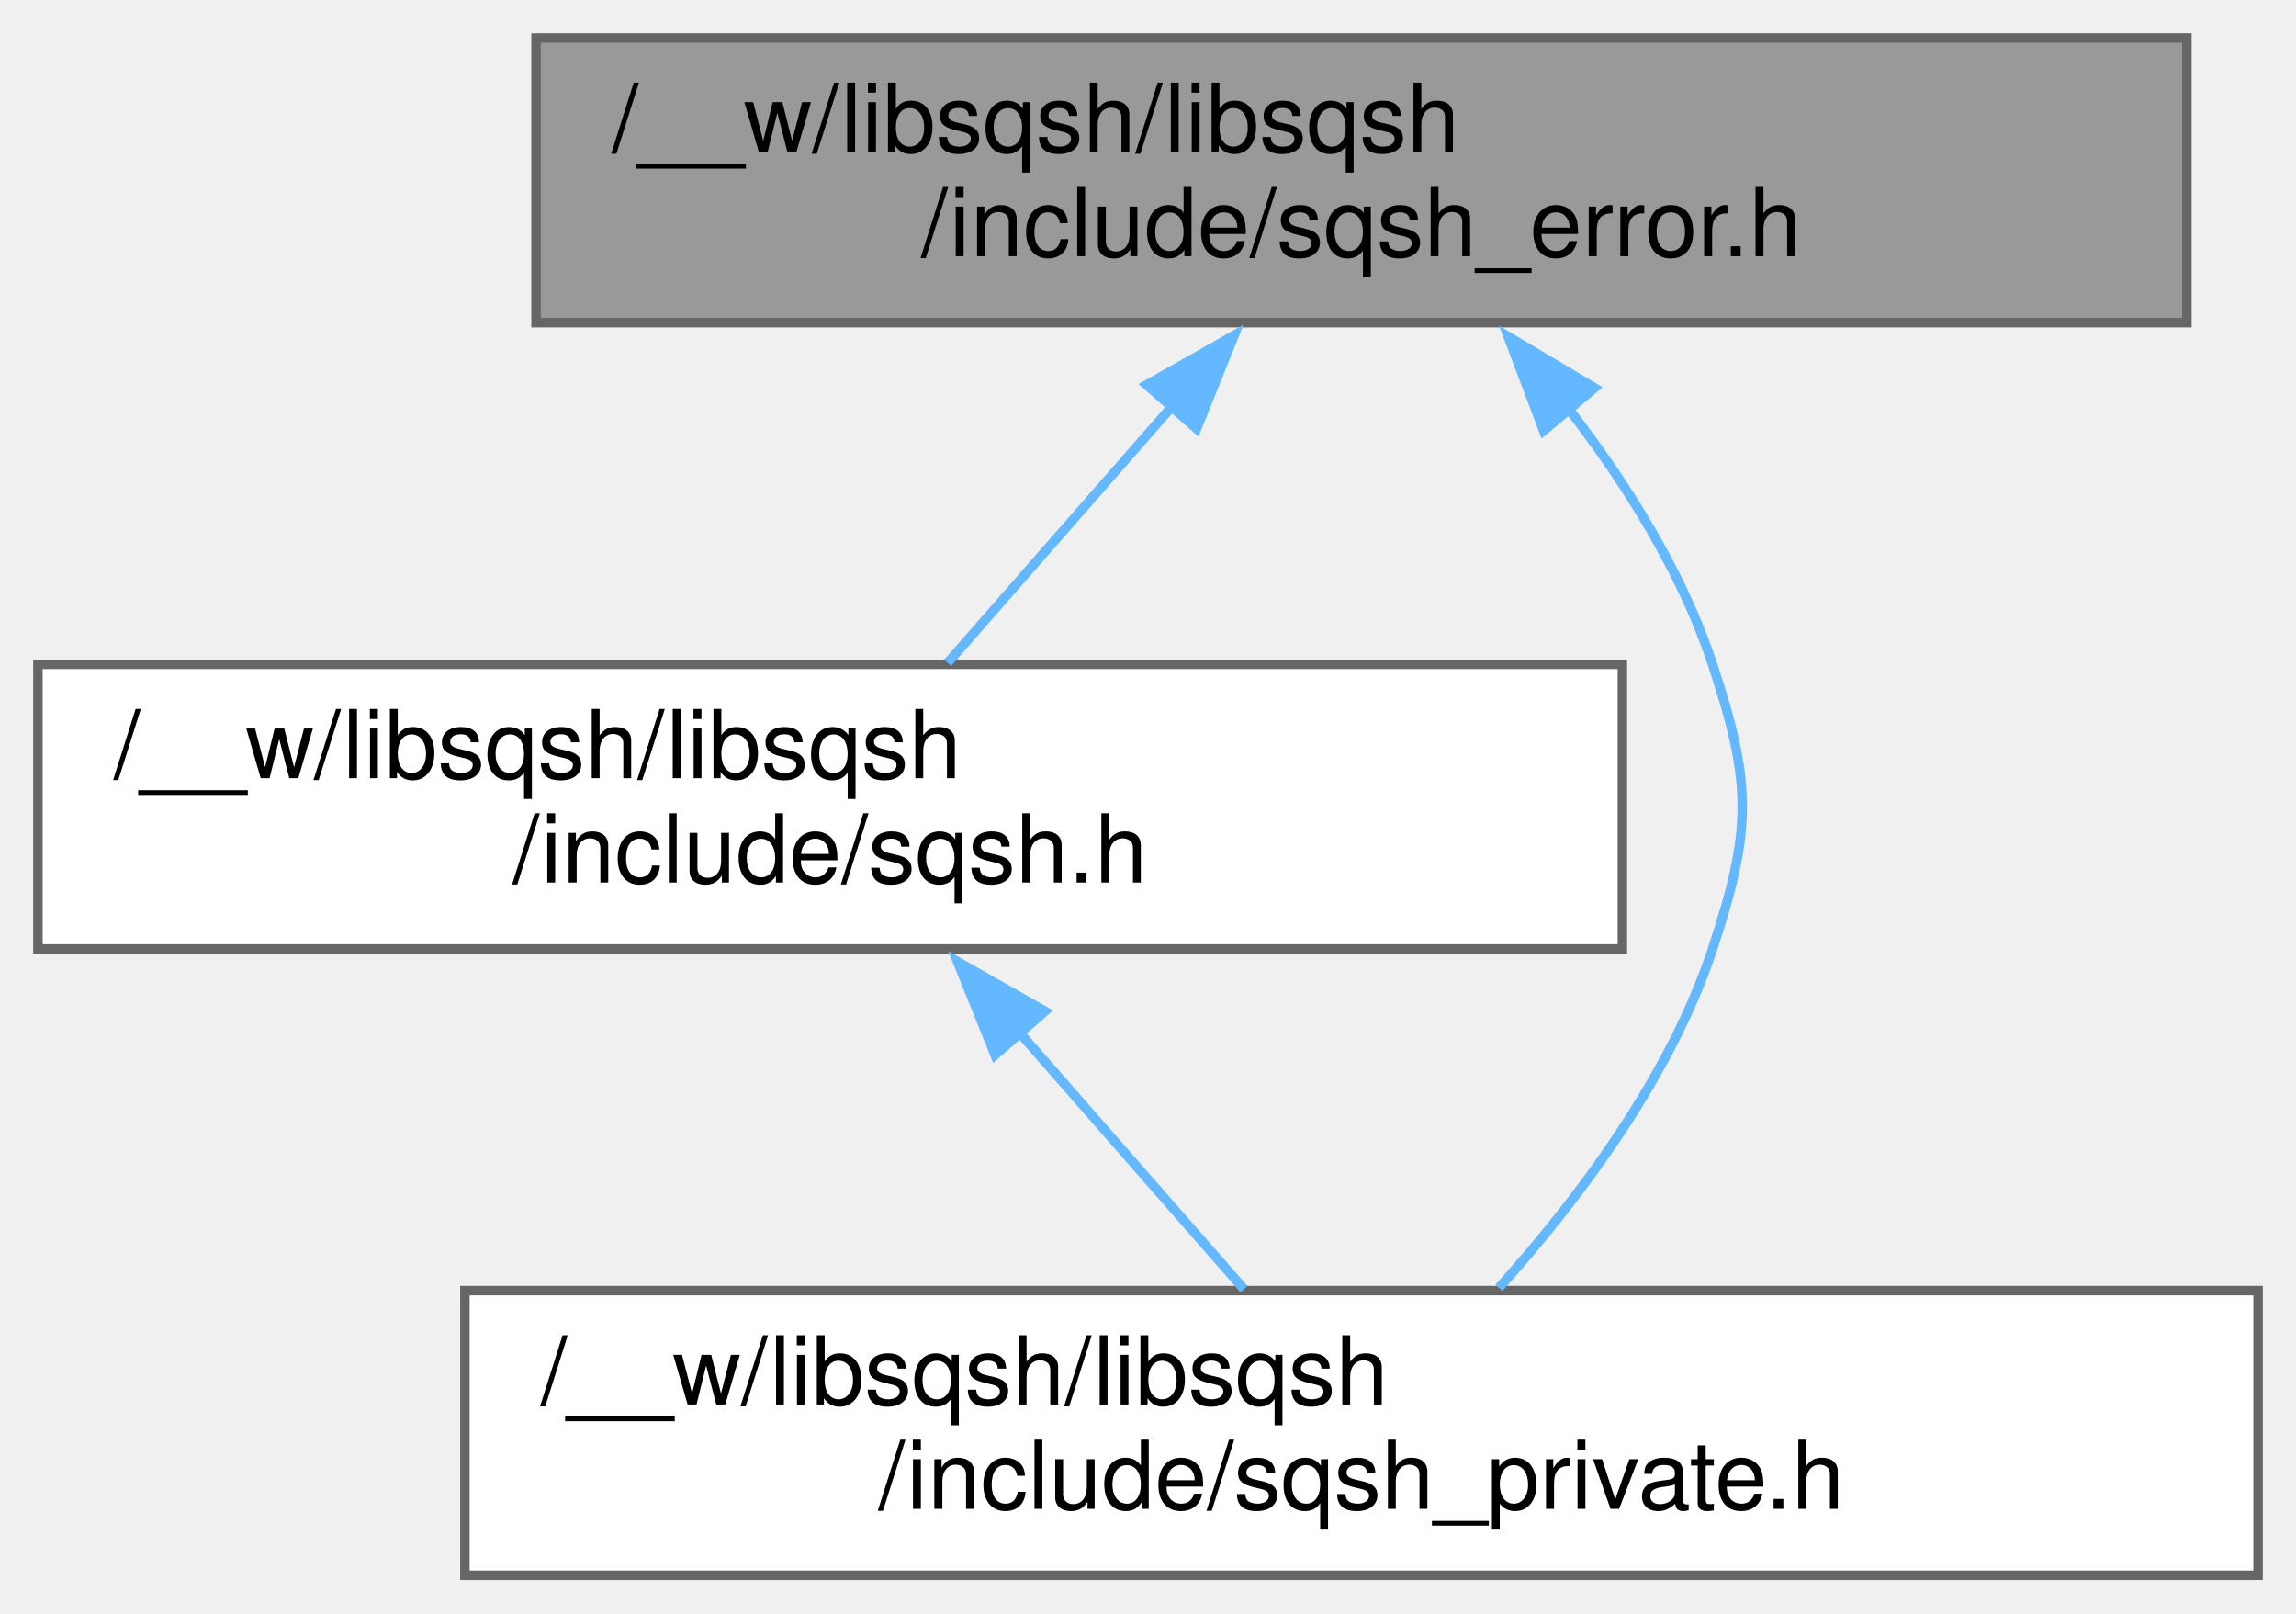
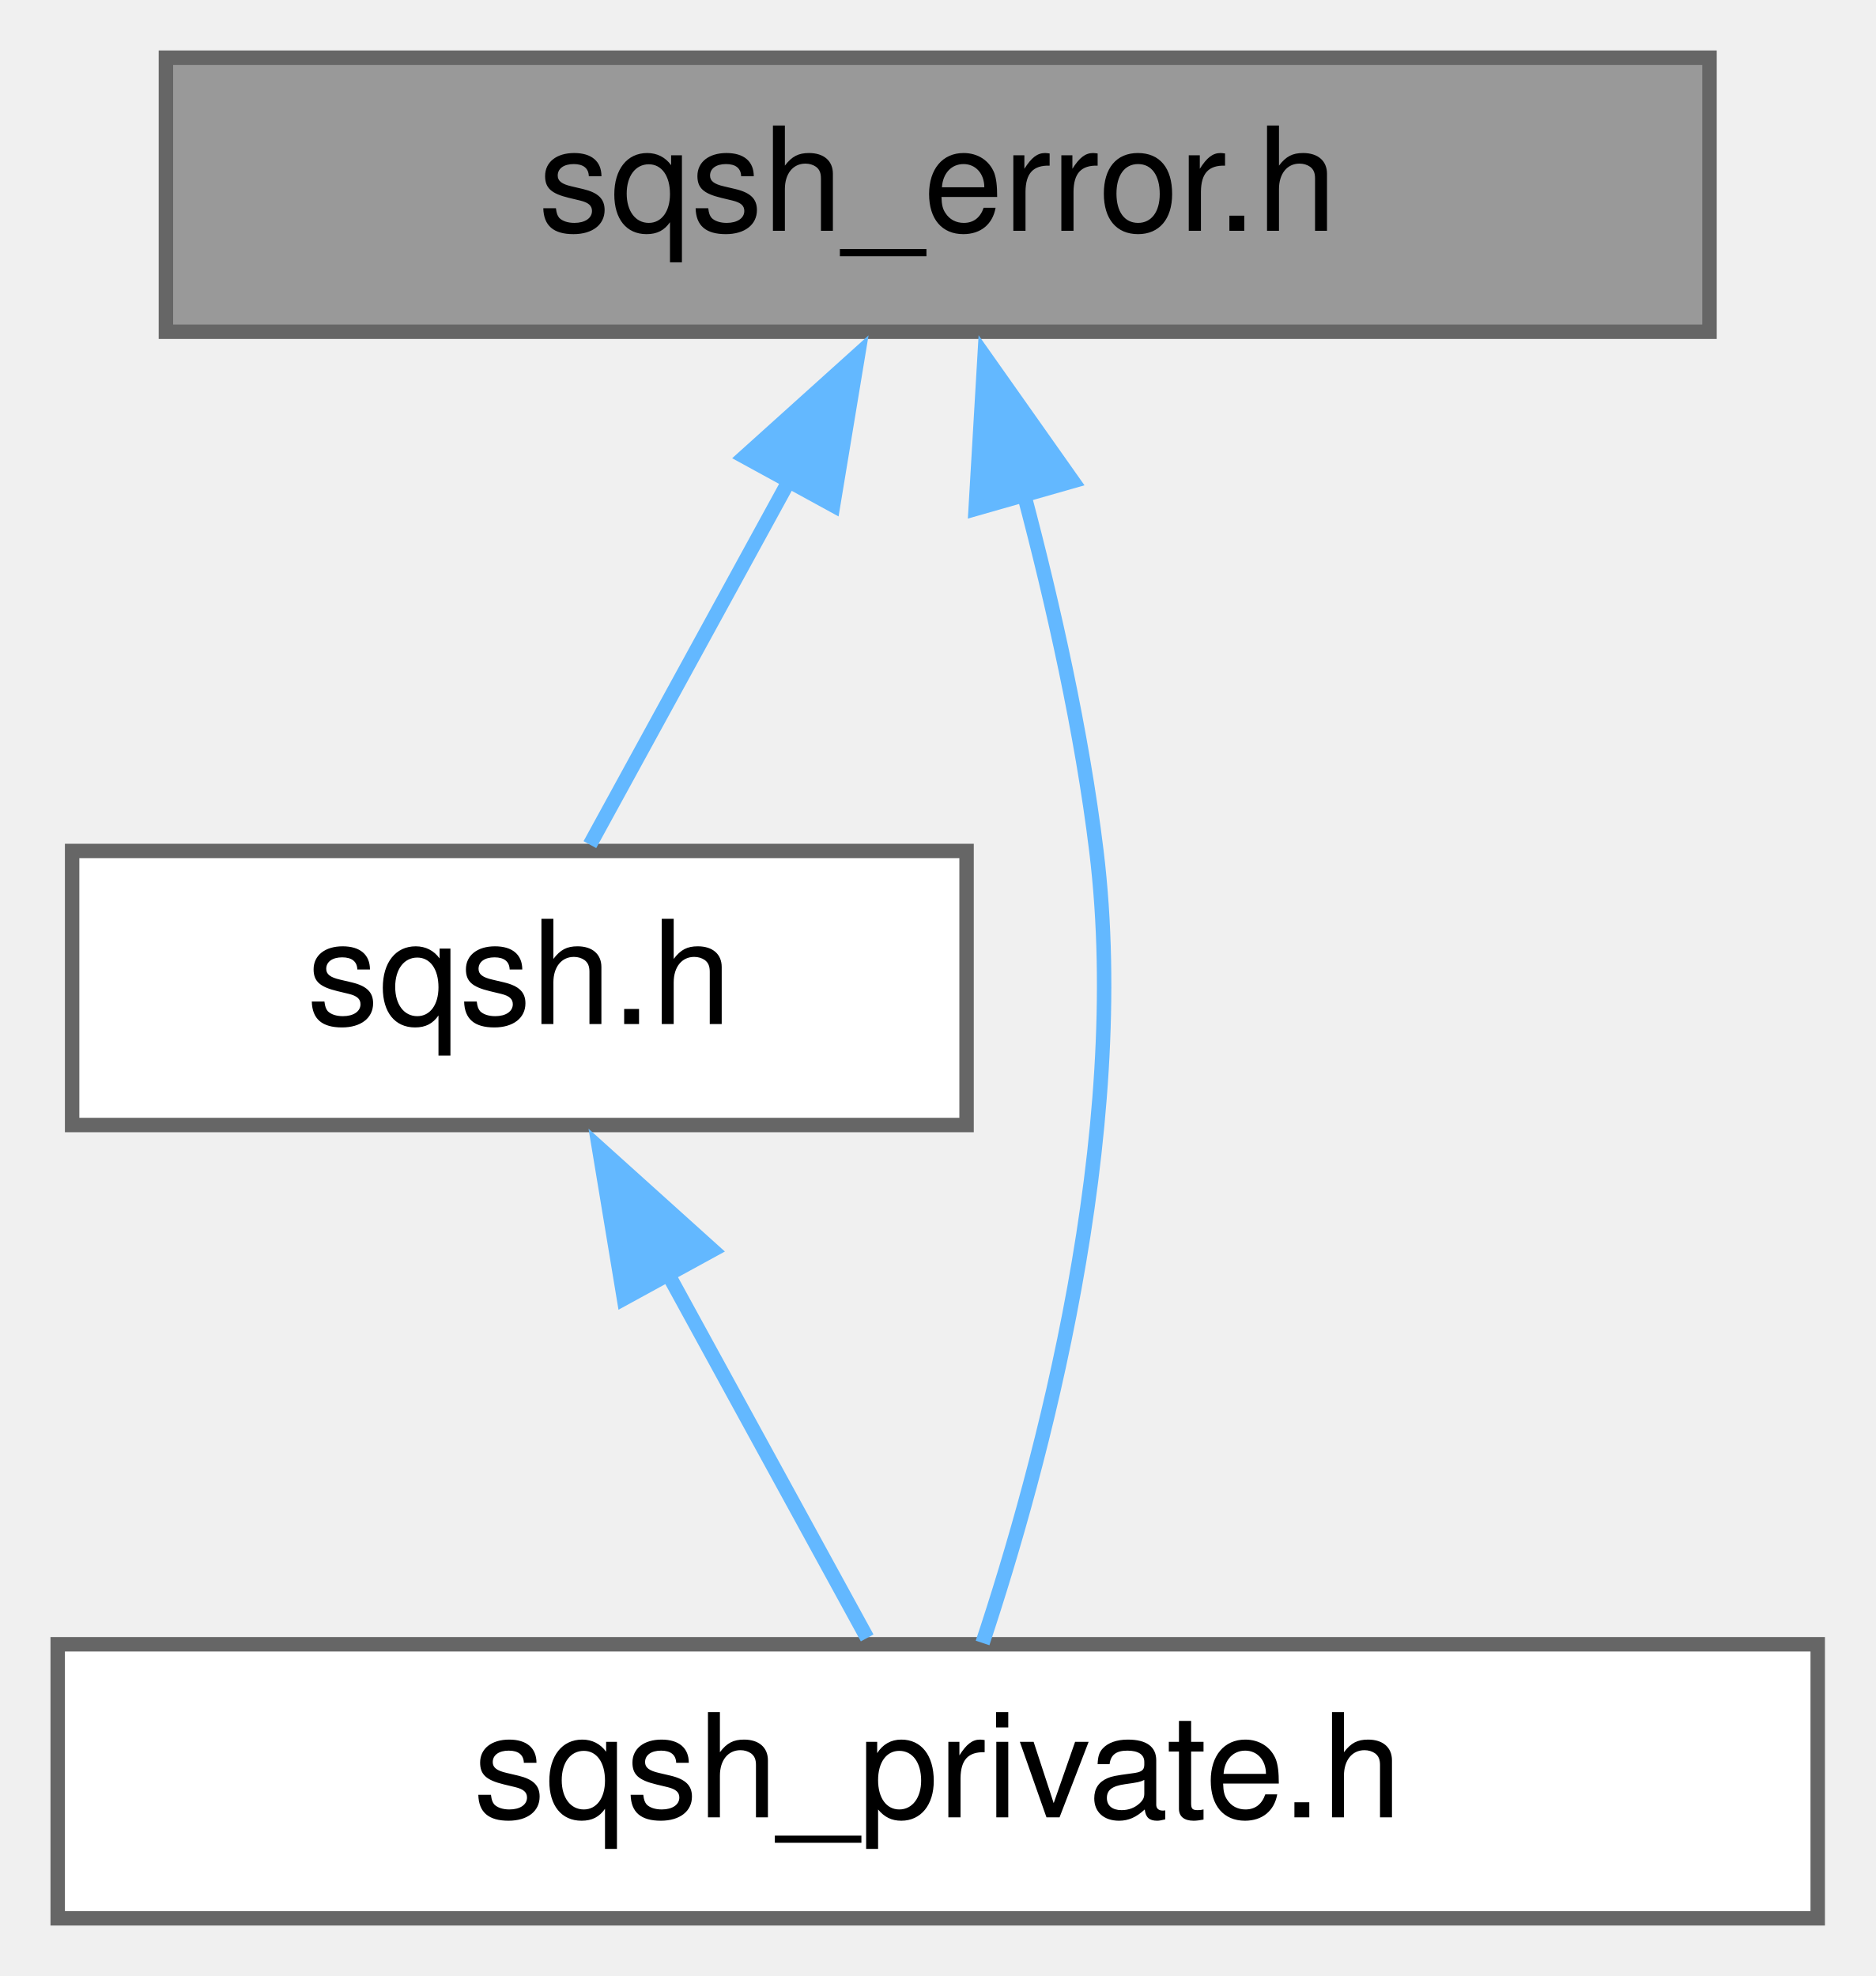
- <svg xmlns="http://www.w3.org/2000/svg" xmlns:xlink="http://www.w3.org/1999/xlink" width="242pt" height="170pt" viewBox="0.00 0.00 242.00 170.00">
-   <g id="graph0" class="graph" transform="scale(1 1) rotate(0) translate(4 166)">
+ <svg xmlns="http://www.w3.org/2000/svg" xmlns:xlink="http://www.w3.org/1999/xlink" width="130pt" height="137pt" viewBox="0.00 0.00 130.00 137.00">
+   <g id="graph0" class="graph" transform="scale(1 1) rotate(0) translate(4 133)">
    <g id="node1" class="node">
      <g id="a_node1">
        <a xlink:title=" ">
-           <polygon fill="#999999" stroke="#666666" points="226.5,-162 52.5,-162 52.5,-132 226.5,-132 226.5,-162" />
-           <text text-anchor="start" x="60.5" y="-150" font-family="Helvetica,sans-Serif" font-size="10.00">/__w/libsqsh/libsqsh</text>
-           <text text-anchor="middle" x="139.5" y="-139" font-family="Helvetica,sans-Serif" font-size="10.00">/include/sqsh_error.h</text>
+           <polygon fill="#999999" stroke="#666666" points="114.5,-129 7.5,-129 7.5,-110 114.5,-110 114.5,-129" />
+           <text text-anchor="middle" x="61" y="-117" font-family="Helvetica,sans-Serif" font-size="10.00">sqsh_error.h</text>
        </a>
      </g>
    </g>
    <g id="node2" class="node">
      <g id="a_node2">
        <a xlink:href="sqsh_8h.html" target="_top" xlink:title=" ">
-           <polygon fill="white" stroke="#666666" points="167,-96 0,-96 0,-66 167,-66 167,-96" />
-           <text text-anchor="start" x="8" y="-84" font-family="Helvetica,sans-Serif" font-size="10.00">/__w/libsqsh/libsqsh</text>
-           <text text-anchor="middle" x="83.5" y="-73" font-family="Helvetica,sans-Serif" font-size="10.00">/include/sqsh.h</text>
+           <polygon fill="white" stroke="#666666" points="63,-74 1,-74 1,-55 63,-55 63,-74" />
+           <text text-anchor="middle" x="32" y="-62" font-family="Helvetica,sans-Serif" font-size="10.00">sqsh.h</text>
        </a>
      </g>
    </g>
    <g id="edge1" class="edge">
-       <path fill="none" stroke="#63b8ff" d="M119.59,-123.24C111.69,-114.21 102.85,-104.11 95.89,-96.16" />
-       <polygon fill="#63b8ff" stroke="#63b8ff" points="116.86,-125.44 126.08,-130.66 122.12,-120.83 116.86,-125.44" />
+       <path fill="none" stroke="#63b8ff" d="M50.76,-99.79C46.05,-91.18 40.68,-81.36 36.89,-74.44" />
+       <polygon fill="#63b8ff" stroke="#63b8ff" points="47.61,-101.33 55.48,-108.42 53.75,-97.97 47.61,-101.33" />
    </g>
    <g id="node3" class="node">
      <g id="a_node3">
        <a xlink:href="sqsh__private_8h.html" target="_top" xlink:title=" ">
-           <polygon fill="white" stroke="#666666" points="234,-30 45,-30 45,0 234,0 234,-30" />
-           <text text-anchor="start" x="53" y="-18" font-family="Helvetica,sans-Serif" font-size="10.00">/__w/libsqsh/libsqsh</text>
-           <text text-anchor="middle" x="139.5" y="-7" font-family="Helvetica,sans-Serif" font-size="10.00">/include/sqsh_private.h</text>
+           <polygon fill="white" stroke="#666666" points="122,-19 0,-19 0,0 122,0 122,-19" />
+           <text text-anchor="middle" x="61" y="-7" font-family="Helvetica,sans-Serif" font-size="10.00">sqsh_private.h</text>
        </a>
      </g>
    </g>
    <g id="edge3" class="edge">
-       <path fill="none" stroke="#63b8ff" d="M161.21,-123.08C167.38,-115.12 173.29,-105.73 176.5,-96 180.68,-83.34 180.68,-78.66 176.5,-66 172.04,-52.46 162.34,-39.59 153.99,-30.3" />
-       <polygon fill="#63b8ff" stroke="#63b8ff" points="158.7,-120.62 154.96,-130.54 164.06,-125.12 158.7,-120.62" />
+       <path fill="none" stroke="#63b8ff" d="M66.99,-98.7C69.01,-91.06 71,-82.2 72,-74 74.41,-54.23 68.15,-31.25 64.11,-19.09" />
+       <polygon fill="#63b8ff" stroke="#63b8ff" points="63.63,-97.72 64.25,-108.3 70.36,-99.64 63.63,-97.72" />
    </g>
    <g id="edge2" class="edge">
-       <path fill="none" stroke="#63b8ff" d="M103.41,-57.24C111.31,-48.21 120.15,-38.11 127.11,-30.16" />
-       <polygon fill="#63b8ff" stroke="#63b8ff" points="100.88,-54.83 96.92,-64.66 106.14,-59.44 100.88,-54.83" />
+       <path fill="none" stroke="#63b8ff" d="M42.24,-44.79C46.95,-36.18 52.32,-26.36 56.11,-19.44" />
+       <polygon fill="#63b8ff" stroke="#63b8ff" points="39.25,-42.97 37.52,-53.42 45.39,-46.33 39.25,-42.97" />
    </g>
  </g>
</svg>
